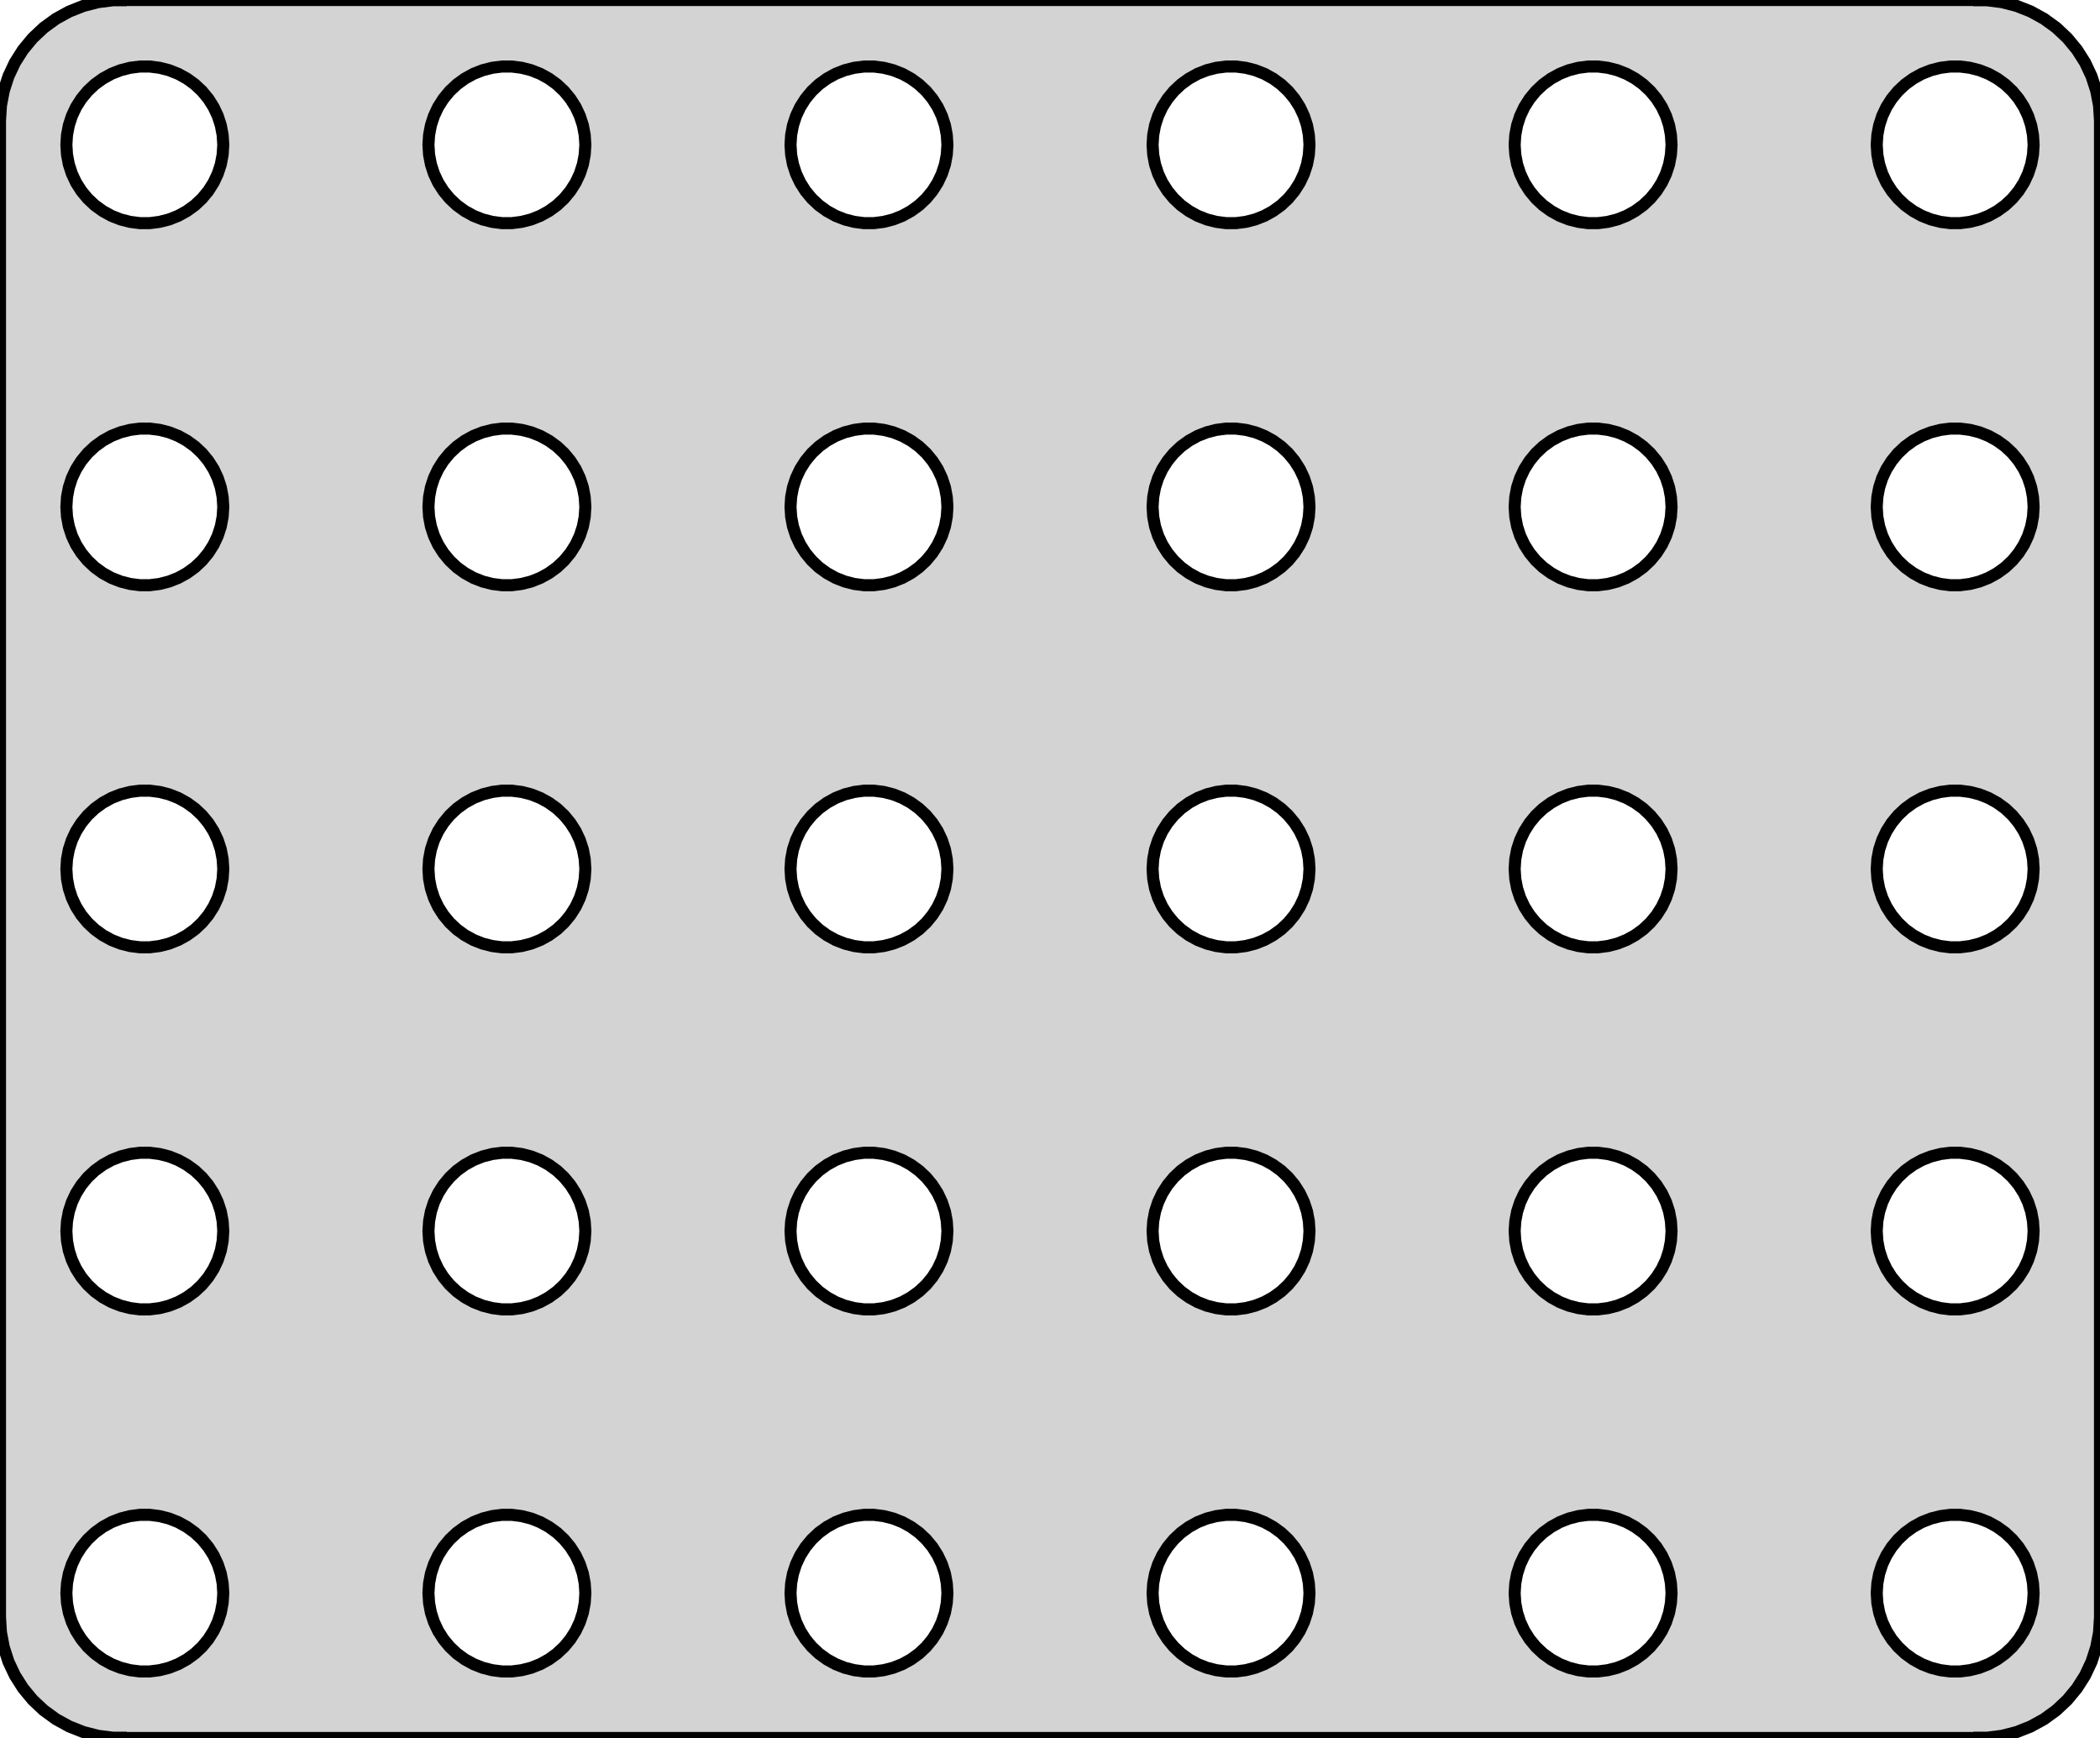
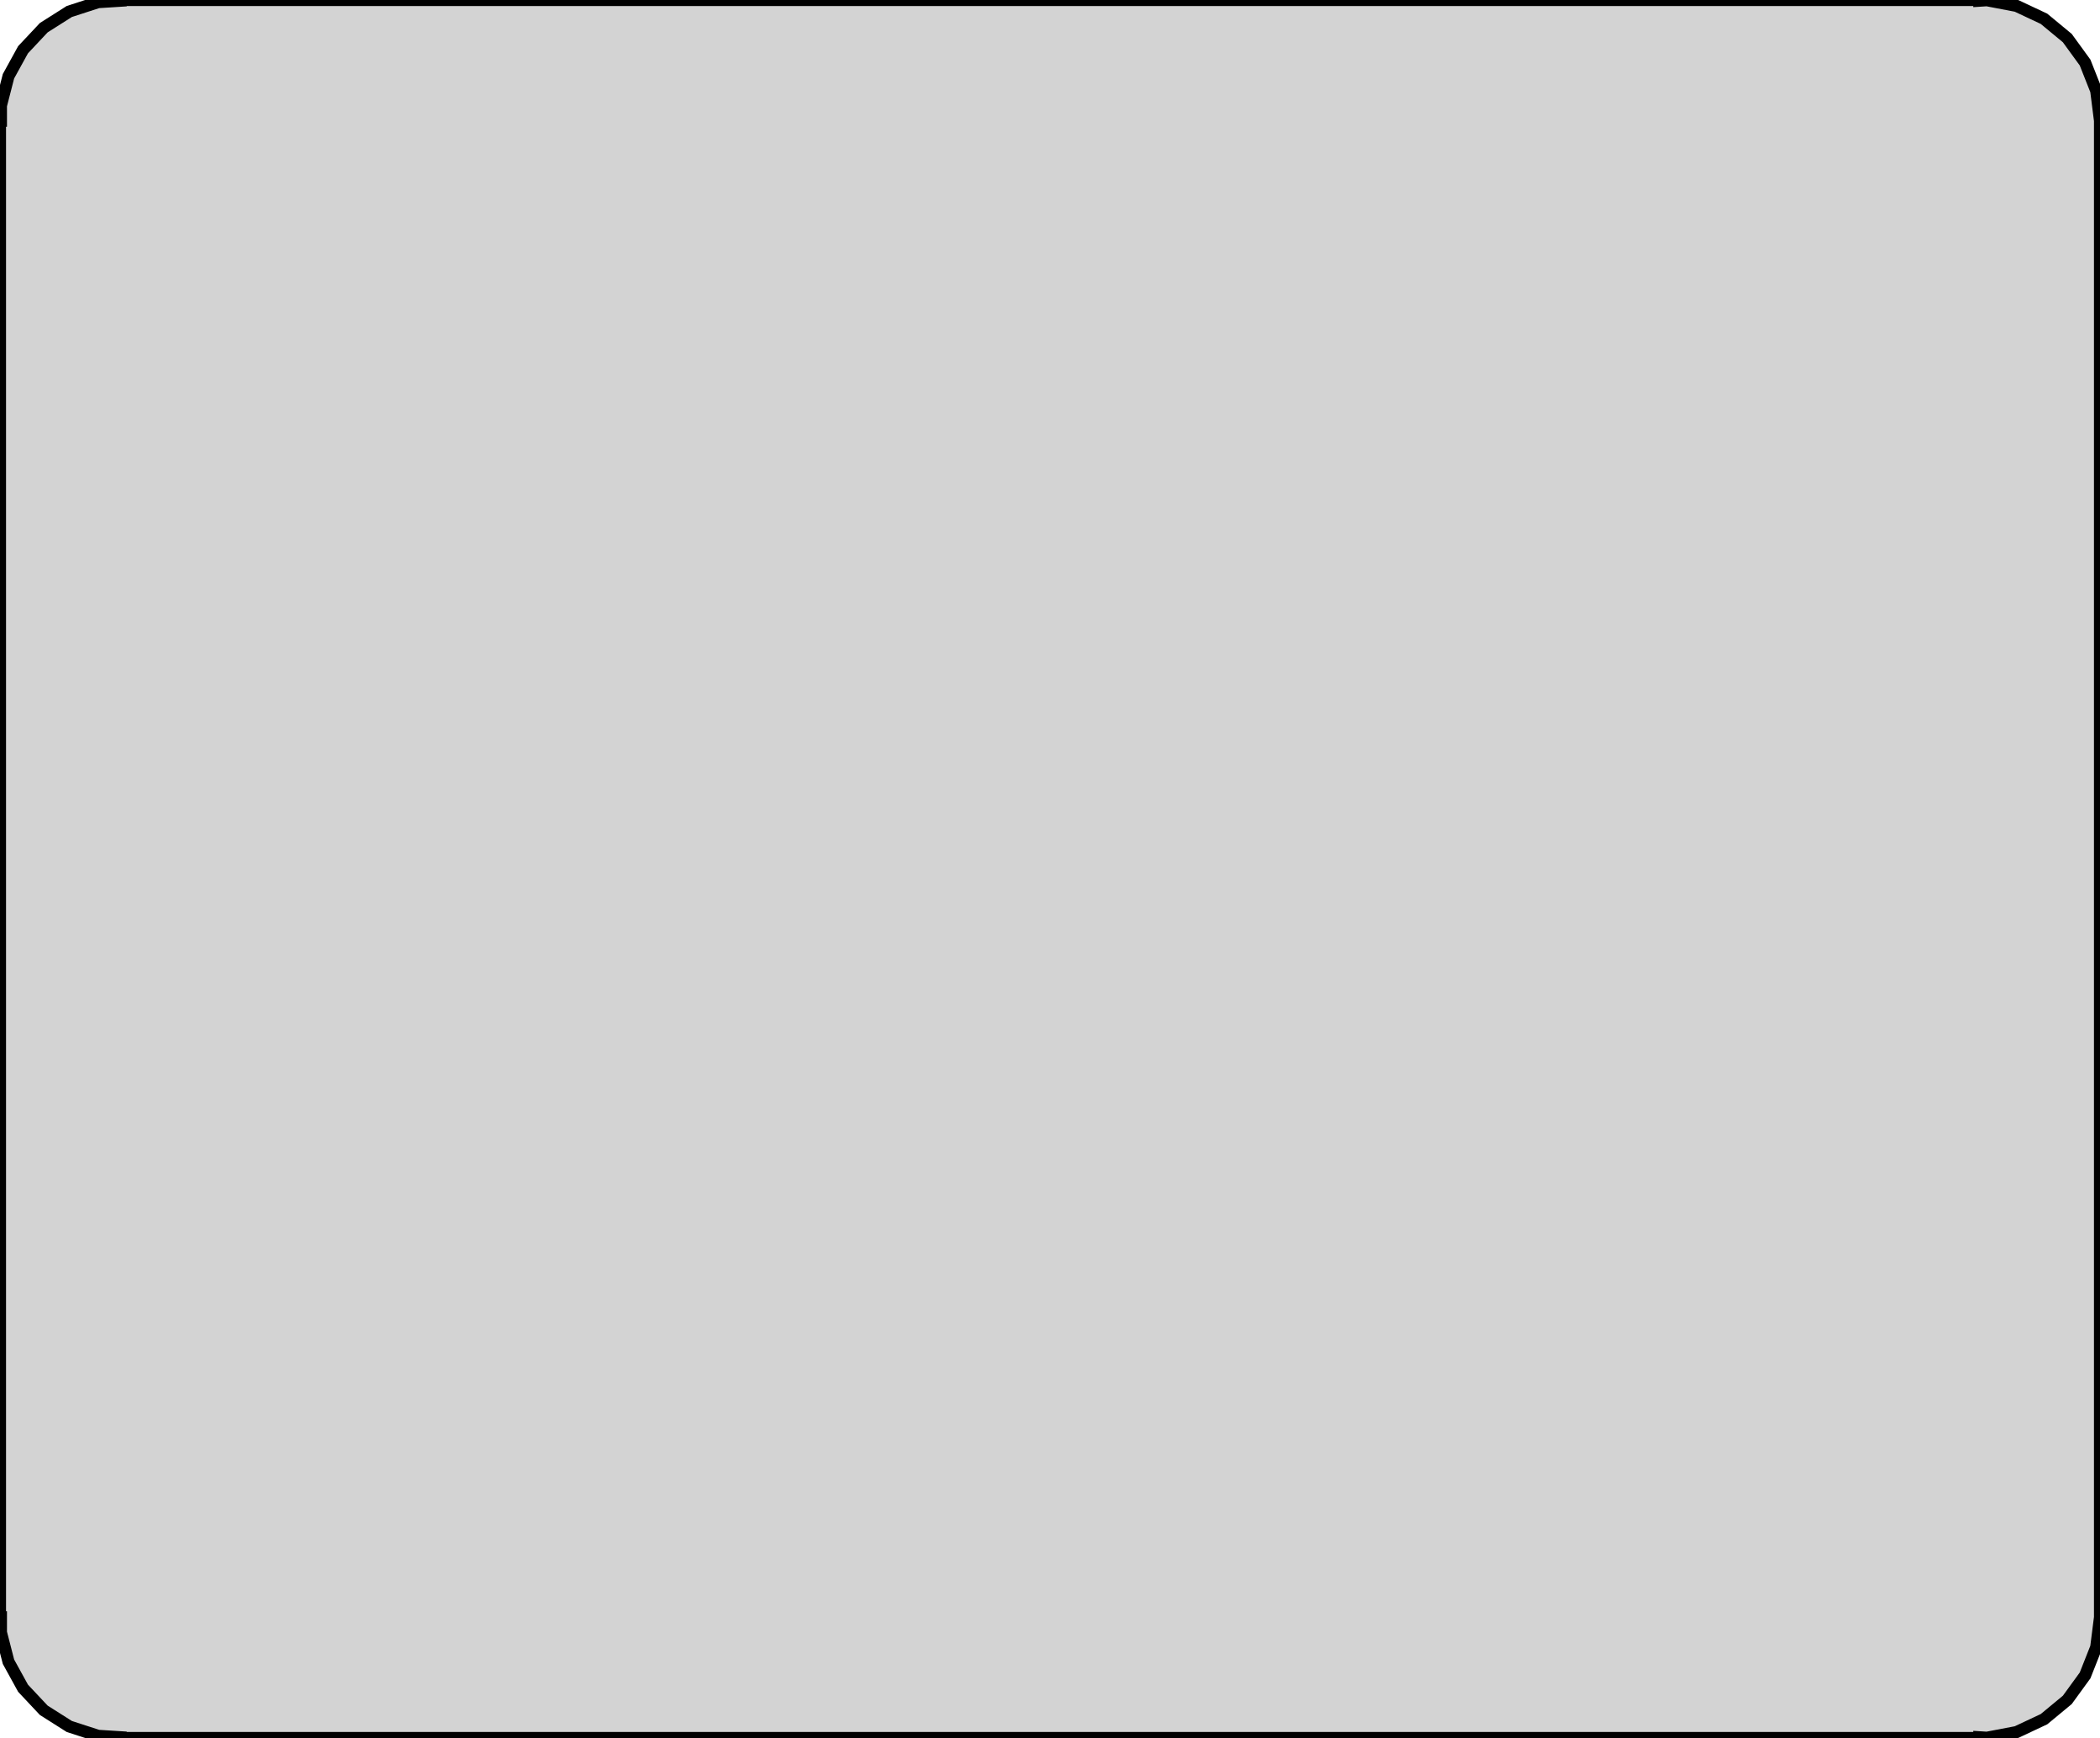
<svg xmlns="http://www.w3.org/2000/svg" width="87mm" height="72mm" viewBox="9 -81 87 72" version="1.1">
-   <path d=" M 91,-9.01 L 91.314,-9.01 L 91.937,-9.089 L 92.545,-9.245 L 93.129,-9.476 L 93.679,-9.778  L 94.187,-10.147 L 94.645,-10.577 L 95.045,-11.061 L 95.382,-11.591 L 95.649,-12.159 L 95.843,-12.757  L 95.961,-13.373 L 96,-14 L 96,-76 L 95.961,-76.627 L 95.843,-77.243 L 95.649,-77.841  L 95.382,-78.409 L 95.045,-78.939 L 94.645,-79.423 L 94.187,-79.853 L 93.679,-80.222 L 93.129,-80.524  L 92.545,-80.755 L 91.937,-80.911 L 91.314,-80.99 L 91,-80.99 L 91,-81 L 14,-81  L 14,-80.99 L 13.686,-80.99 L 13.063,-80.911 L 12.455,-80.755 L 11.871,-80.524 L 11.321,-80.222  L 10.813,-79.853 L 10.355,-79.423 L 9.955,-78.939 L 9.618,-78.409 L 9.351,-77.841 L 9.157,-77.243  L 9.039,-76.627 L 9,-76 L 9,-14 L 9.039,-13.373 L 9.157,-12.757 L 9.351,-12.159  L 9.618,-11.591 L 9.955,-11.061 L 10.355,-10.577 L 10.813,-10.147 L 11.321,-9.778 L 11.871,-9.476  L 12.455,-9.245 L 13.063,-9.089 L 13.686,-9.01 L 14,-9.01 L 14,-9 L 91,-9  z M 14.796,-71.756 L 14.391,-71.808 L 13.996,-71.909 L 13.616,-72.059 L 13.259,-72.256 L 12.928,-72.496  L 12.631,-72.775 L 12.371,-73.09 L 12.152,-73.434 L 11.978,-73.804 L 11.852,-74.192 L 11.776,-74.593  L 11.75,-75 L 11.776,-75.407 L 11.852,-75.808 L 11.978,-76.196 L 12.152,-76.566 L 12.371,-76.91  L 12.631,-77.225 L 12.928,-77.504 L 13.259,-77.744 L 13.616,-77.941 L 13.996,-78.091 L 14.391,-78.192  L 14.796,-78.244 L 15.204,-78.244 L 15.609,-78.192 L 16.004,-78.091 L 16.384,-77.941 L 16.741,-77.744  L 17.072,-77.504 L 17.369,-77.225 L 17.629,-76.91 L 17.848,-76.566 L 18.022,-76.196 L 18.148,-75.808  L 18.224,-75.407 L 18.25,-75 L 18.224,-74.593 L 18.148,-74.192 L 18.022,-73.804 L 17.848,-73.434  L 17.629,-73.09 L 17.369,-72.775 L 17.072,-72.496 L 16.741,-72.256 L 16.384,-72.059 L 16.004,-71.909  L 15.609,-71.808 L 15.204,-71.756 z M 89.796,-71.756 L 89.391,-71.808 L 88.996,-71.909 L 88.616,-72.059 L 88.259,-72.256 L 87.928,-72.496  L 87.631,-72.775 L 87.371,-73.09 L 87.152,-73.434 L 86.978,-73.804 L 86.852,-74.192 L 86.776,-74.593  L 86.75,-75 L 86.776,-75.407 L 86.852,-75.808 L 86.978,-76.196 L 87.152,-76.566 L 87.371,-76.91  L 87.631,-77.225 L 87.928,-77.504 L 88.259,-77.744 L 88.616,-77.941 L 88.996,-78.091 L 89.391,-78.192  L 89.796,-78.244 L 90.204,-78.244 L 90.609,-78.192 L 91.004,-78.091 L 91.384,-77.941 L 91.741,-77.744  L 92.072,-77.504 L 92.369,-77.225 L 92.629,-76.91 L 92.848,-76.566 L 93.022,-76.196 L 93.148,-75.808  L 93.224,-75.407 L 93.25,-75 L 93.224,-74.593 L 93.148,-74.192 L 93.022,-73.804 L 92.848,-73.434  L 92.629,-73.09 L 92.369,-72.775 L 92.072,-72.496 L 91.741,-72.256 L 91.384,-72.059 L 91.004,-71.909  L 90.609,-71.808 L 90.204,-71.756 z M 29.796,-71.756 L 29.391,-71.808 L 28.996,-71.909 L 28.616,-72.059 L 28.259,-72.256 L 27.928,-72.496  L 27.631,-72.775 L 27.371,-73.09 L 27.152,-73.434 L 26.978,-73.804 L 26.852,-74.192 L 26.776,-74.593  L 26.75,-75 L 26.776,-75.407 L 26.852,-75.808 L 26.978,-76.196 L 27.152,-76.566 L 27.371,-76.91  L 27.631,-77.225 L 27.928,-77.504 L 28.259,-77.744 L 28.616,-77.941 L 28.996,-78.091 L 29.391,-78.192  L 29.796,-78.244 L 30.204,-78.244 L 30.609,-78.192 L 31.004,-78.091 L 31.384,-77.941 L 31.741,-77.744  L 32.072,-77.504 L 32.369,-77.225 L 32.629,-76.91 L 32.848,-76.566 L 33.022,-76.196 L 33.148,-75.808  L 33.224,-75.407 L 33.25,-75 L 33.224,-74.593 L 33.148,-74.192 L 33.022,-73.804 L 32.848,-73.434  L 32.629,-73.09 L 32.369,-72.775 L 32.072,-72.496 L 31.741,-72.256 L 31.384,-72.059 L 31.004,-71.909  L 30.609,-71.808 L 30.204,-71.756 z M 74.796,-71.756 L 74.391,-71.808 L 73.996,-71.909 L 73.616,-72.059 L 73.259,-72.256 L 72.928,-72.496  L 72.631,-72.775 L 72.371,-73.09 L 72.152,-73.434 L 71.978,-73.804 L 71.852,-74.192 L 71.776,-74.593  L 71.75,-75 L 71.776,-75.407 L 71.852,-75.808 L 71.978,-76.196 L 72.152,-76.566 L 72.371,-76.91  L 72.631,-77.225 L 72.928,-77.504 L 73.259,-77.744 L 73.616,-77.941 L 73.996,-78.091 L 74.391,-78.192  L 74.796,-78.244 L 75.204,-78.244 L 75.609,-78.192 L 76.004,-78.091 L 76.384,-77.941 L 76.741,-77.744  L 77.072,-77.504 L 77.369,-77.225 L 77.629,-76.91 L 77.848,-76.566 L 78.022,-76.196 L 78.148,-75.808  L 78.224,-75.407 L 78.25,-75 L 78.224,-74.593 L 78.148,-74.192 L 78.022,-73.804 L 77.848,-73.434  L 77.629,-73.09 L 77.369,-72.775 L 77.072,-72.496 L 76.741,-72.256 L 76.384,-72.059 L 76.004,-71.909  L 75.609,-71.808 L 75.204,-71.756 z M 59.796,-71.756 L 59.391,-71.808 L 58.996,-71.909 L 58.616,-72.059 L 58.259,-72.256 L 57.928,-72.496  L 57.631,-72.775 L 57.371,-73.09 L 57.152,-73.434 L 56.978,-73.804 L 56.852,-74.192 L 56.776,-74.593  L 56.75,-75 L 56.776,-75.407 L 56.852,-75.808 L 56.978,-76.196 L 57.152,-76.566 L 57.371,-76.91  L 57.631,-77.225 L 57.928,-77.504 L 58.259,-77.744 L 58.616,-77.941 L 58.996,-78.091 L 59.391,-78.192  L 59.796,-78.244 L 60.204,-78.244 L 60.609,-78.192 L 61.004,-78.091 L 61.384,-77.941 L 61.741,-77.744  L 62.072,-77.504 L 62.369,-77.225 L 62.629,-76.91 L 62.848,-76.566 L 63.022,-76.196 L 63.148,-75.808  L 63.224,-75.407 L 63.25,-75 L 63.224,-74.593 L 63.148,-74.192 L 63.022,-73.804 L 62.848,-73.434  L 62.629,-73.09 L 62.369,-72.775 L 62.072,-72.496 L 61.741,-72.256 L 61.384,-72.059 L 61.004,-71.909  L 60.609,-71.808 L 60.204,-71.756 z M 44.796,-71.756 L 44.391,-71.808 L 43.996,-71.909 L 43.616,-72.059 L 43.259,-72.256 L 42.928,-72.496  L 42.631,-72.775 L 42.371,-73.09 L 42.152,-73.434 L 41.978,-73.804 L 41.852,-74.192 L 41.776,-74.593  L 41.75,-75 L 41.776,-75.407 L 41.852,-75.808 L 41.978,-76.196 L 42.152,-76.566 L 42.371,-76.91  L 42.631,-77.225 L 42.928,-77.504 L 43.259,-77.744 L 43.616,-77.941 L 43.996,-78.091 L 44.391,-78.192  L 44.796,-78.244 L 45.204,-78.244 L 45.609,-78.192 L 46.004,-78.091 L 46.384,-77.941 L 46.741,-77.744  L 47.072,-77.504 L 47.369,-77.225 L 47.629,-76.91 L 47.848,-76.566 L 48.022,-76.196 L 48.148,-75.808  L 48.224,-75.407 L 48.25,-75 L 48.224,-74.593 L 48.148,-74.192 L 48.022,-73.804 L 47.848,-73.434  L 47.629,-73.09 L 47.369,-72.775 L 47.072,-72.496 L 46.741,-72.256 L 46.384,-72.059 L 46.004,-71.909  L 45.609,-71.808 L 45.204,-71.756 z M 59.796,-56.756 L 59.391,-56.808 L 58.996,-56.909 L 58.616,-57.059 L 58.259,-57.256 L 57.928,-57.496  L 57.631,-57.775 L 57.371,-58.09 L 57.152,-58.434 L 56.978,-58.804 L 56.852,-59.192 L 56.776,-59.593  L 56.75,-60 L 56.776,-60.407 L 56.852,-60.808 L 56.978,-61.196 L 57.152,-61.566 L 57.371,-61.91  L 57.631,-62.225 L 57.928,-62.504 L 58.259,-62.744 L 58.616,-62.941 L 58.996,-63.091 L 59.391,-63.192  L 59.796,-63.244 L 60.204,-63.244 L 60.609,-63.192 L 61.004,-63.091 L 61.384,-62.941 L 61.741,-62.744  L 62.072,-62.504 L 62.369,-62.225 L 62.629,-61.91 L 62.848,-61.566 L 63.022,-61.196 L 63.148,-60.808  L 63.224,-60.407 L 63.25,-60 L 63.224,-59.593 L 63.148,-59.192 L 63.022,-58.804 L 62.848,-58.434  L 62.629,-58.09 L 62.369,-57.775 L 62.072,-57.496 L 61.741,-57.256 L 61.384,-57.059 L 61.004,-56.909  L 60.609,-56.808 L 60.204,-56.756 z M 14.796,-56.756 L 14.391,-56.808 L 13.996,-56.909 L 13.616,-57.059 L 13.259,-57.256 L 12.928,-57.496  L 12.631,-57.775 L 12.371,-58.09 L 12.152,-58.434 L 11.978,-58.804 L 11.852,-59.192 L 11.776,-59.593  L 11.75,-60 L 11.776,-60.407 L 11.852,-60.808 L 11.978,-61.196 L 12.152,-61.566 L 12.371,-61.91  L 12.631,-62.225 L 12.928,-62.504 L 13.259,-62.744 L 13.616,-62.941 L 13.996,-63.091 L 14.391,-63.192  L 14.796,-63.244 L 15.204,-63.244 L 15.609,-63.192 L 16.004,-63.091 L 16.384,-62.941 L 16.741,-62.744  L 17.072,-62.504 L 17.369,-62.225 L 17.629,-61.91 L 17.848,-61.566 L 18.022,-61.196 L 18.148,-60.808  L 18.224,-60.407 L 18.25,-60 L 18.224,-59.593 L 18.148,-59.192 L 18.022,-58.804 L 17.848,-58.434  L 17.629,-58.09 L 17.369,-57.775 L 17.072,-57.496 L 16.741,-57.256 L 16.384,-57.059 L 16.004,-56.909  L 15.609,-56.808 L 15.204,-56.756 z M 89.796,-56.756 L 89.391,-56.808 L 88.996,-56.909 L 88.616,-57.059 L 88.259,-57.256 L 87.928,-57.496  L 87.631,-57.775 L 87.371,-58.09 L 87.152,-58.434 L 86.978,-58.804 L 86.852,-59.192 L 86.776,-59.593  L 86.75,-60 L 86.776,-60.407 L 86.852,-60.808 L 86.978,-61.196 L 87.152,-61.566 L 87.371,-61.91  L 87.631,-62.225 L 87.928,-62.504 L 88.259,-62.744 L 88.616,-62.941 L 88.996,-63.091 L 89.391,-63.192  L 89.796,-63.244 L 90.204,-63.244 L 90.609,-63.192 L 91.004,-63.091 L 91.384,-62.941 L 91.741,-62.744  L 92.072,-62.504 L 92.369,-62.225 L 92.629,-61.91 L 92.848,-61.566 L 93.022,-61.196 L 93.148,-60.808  L 93.224,-60.407 L 93.25,-60 L 93.224,-59.593 L 93.148,-59.192 L 93.022,-58.804 L 92.848,-58.434  L 92.629,-58.09 L 92.369,-57.775 L 92.072,-57.496 L 91.741,-57.256 L 91.384,-57.059 L 91.004,-56.909  L 90.609,-56.808 L 90.204,-56.756 z M 74.796,-56.756 L 74.391,-56.808 L 73.996,-56.909 L 73.616,-57.059 L 73.259,-57.256 L 72.928,-57.496  L 72.631,-57.775 L 72.371,-58.09 L 72.152,-58.434 L 71.978,-58.804 L 71.852,-59.192 L 71.776,-59.593  L 71.75,-60 L 71.776,-60.407 L 71.852,-60.808 L 71.978,-61.196 L 72.152,-61.566 L 72.371,-61.91  L 72.631,-62.225 L 72.928,-62.504 L 73.259,-62.744 L 73.616,-62.941 L 73.996,-63.091 L 74.391,-63.192  L 74.796,-63.244 L 75.204,-63.244 L 75.609,-63.192 L 76.004,-63.091 L 76.384,-62.941 L 76.741,-62.744  L 77.072,-62.504 L 77.369,-62.225 L 77.629,-61.91 L 77.848,-61.566 L 78.022,-61.196 L 78.148,-60.808  L 78.224,-60.407 L 78.25,-60 L 78.224,-59.593 L 78.148,-59.192 L 78.022,-58.804 L 77.848,-58.434  L 77.629,-58.09 L 77.369,-57.775 L 77.072,-57.496 L 76.741,-57.256 L 76.384,-57.059 L 76.004,-56.909  L 75.609,-56.808 L 75.204,-56.756 z M 44.796,-56.756 L 44.391,-56.808 L 43.996,-56.909 L 43.616,-57.059 L 43.259,-57.256 L 42.928,-57.496  L 42.631,-57.775 L 42.371,-58.09 L 42.152,-58.434 L 41.978,-58.804 L 41.852,-59.192 L 41.776,-59.593  L 41.75,-60 L 41.776,-60.407 L 41.852,-60.808 L 41.978,-61.196 L 42.152,-61.566 L 42.371,-61.91  L 42.631,-62.225 L 42.928,-62.504 L 43.259,-62.744 L 43.616,-62.941 L 43.996,-63.091 L 44.391,-63.192  L 44.796,-63.244 L 45.204,-63.244 L 45.609,-63.192 L 46.004,-63.091 L 46.384,-62.941 L 46.741,-62.744  L 47.072,-62.504 L 47.369,-62.225 L 47.629,-61.91 L 47.848,-61.566 L 48.022,-61.196 L 48.148,-60.808  L 48.224,-60.407 L 48.25,-60 L 48.224,-59.593 L 48.148,-59.192 L 48.022,-58.804 L 47.848,-58.434  L 47.629,-58.09 L 47.369,-57.775 L 47.072,-57.496 L 46.741,-57.256 L 46.384,-57.059 L 46.004,-56.909  L 45.609,-56.808 L 45.204,-56.756 z M 29.796,-56.756 L 29.391,-56.808 L 28.996,-56.909 L 28.616,-57.059 L 28.259,-57.256 L 27.928,-57.496  L 27.631,-57.775 L 27.371,-58.09 L 27.152,-58.434 L 26.978,-58.804 L 26.852,-59.192 L 26.776,-59.593  L 26.75,-60 L 26.776,-60.407 L 26.852,-60.808 L 26.978,-61.196 L 27.152,-61.566 L 27.371,-61.91  L 27.631,-62.225 L 27.928,-62.504 L 28.259,-62.744 L 28.616,-62.941 L 28.996,-63.091 L 29.391,-63.192  L 29.796,-63.244 L 30.204,-63.244 L 30.609,-63.192 L 31.004,-63.091 L 31.384,-62.941 L 31.741,-62.744  L 32.072,-62.504 L 32.369,-62.225 L 32.629,-61.91 L 32.848,-61.566 L 33.022,-61.196 L 33.148,-60.808  L 33.224,-60.407 L 33.25,-60 L 33.224,-59.593 L 33.148,-59.192 L 33.022,-58.804 L 32.848,-58.434  L 32.629,-58.09 L 32.369,-57.775 L 32.072,-57.496 L 31.741,-57.256 L 31.384,-57.059 L 31.004,-56.909  L 30.609,-56.808 L 30.204,-56.756 z M 14.796,-41.756 L 14.391,-41.808 L 13.996,-41.909 L 13.616,-42.059 L 13.259,-42.256 L 12.928,-42.496  L 12.631,-42.775 L 12.371,-43.09 L 12.152,-43.434 L 11.978,-43.804 L 11.852,-44.192 L 11.776,-44.593  L 11.75,-45 L 11.776,-45.407 L 11.852,-45.808 L 11.978,-46.196 L 12.152,-46.566 L 12.371,-46.91  L 12.631,-47.225 L 12.928,-47.504 L 13.259,-47.744 L 13.616,-47.941 L 13.996,-48.091 L 14.391,-48.192  L 14.796,-48.244 L 15.204,-48.244 L 15.609,-48.192 L 16.004,-48.091 L 16.384,-47.941 L 16.741,-47.744  L 17.072,-47.504 L 17.369,-47.225 L 17.629,-46.91 L 17.848,-46.566 L 18.022,-46.196 L 18.148,-45.808  L 18.224,-45.407 L 18.25,-45 L 18.224,-44.593 L 18.148,-44.192 L 18.022,-43.804 L 17.848,-43.434  L 17.629,-43.09 L 17.369,-42.775 L 17.072,-42.496 L 16.741,-42.256 L 16.384,-42.059 L 16.004,-41.909  L 15.609,-41.808 L 15.204,-41.756 z M 29.796,-41.756 L 29.391,-41.808 L 28.996,-41.909 L 28.616,-42.059 L 28.259,-42.256 L 27.928,-42.496  L 27.631,-42.775 L 27.371,-43.09 L 27.152,-43.434 L 26.978,-43.804 L 26.852,-44.192 L 26.776,-44.593  L 26.75,-45 L 26.776,-45.407 L 26.852,-45.808 L 26.978,-46.196 L 27.152,-46.566 L 27.371,-46.91  L 27.631,-47.225 L 27.928,-47.504 L 28.259,-47.744 L 28.616,-47.941 L 28.996,-48.091 L 29.391,-48.192  L 29.796,-48.244 L 30.204,-48.244 L 30.609,-48.192 L 31.004,-48.091 L 31.384,-47.941 L 31.741,-47.744  L 32.072,-47.504 L 32.369,-47.225 L 32.629,-46.91 L 32.848,-46.566 L 33.022,-46.196 L 33.148,-45.808  L 33.224,-45.407 L 33.25,-45 L 33.224,-44.593 L 33.148,-44.192 L 33.022,-43.804 L 32.848,-43.434  L 32.629,-43.09 L 32.369,-42.775 L 32.072,-42.496 L 31.741,-42.256 L 31.384,-42.059 L 31.004,-41.909  L 30.609,-41.808 L 30.204,-41.756 z M 59.796,-41.756 L 59.391,-41.808 L 58.996,-41.909 L 58.616,-42.059 L 58.259,-42.256 L 57.928,-42.496  L 57.631,-42.775 L 57.371,-43.09 L 57.152,-43.434 L 56.978,-43.804 L 56.852,-44.192 L 56.776,-44.593  L 56.75,-45 L 56.776,-45.407 L 56.852,-45.808 L 56.978,-46.196 L 57.152,-46.566 L 57.371,-46.91  L 57.631,-47.225 L 57.928,-47.504 L 58.259,-47.744 L 58.616,-47.941 L 58.996,-48.091 L 59.391,-48.192  L 59.796,-48.244 L 60.204,-48.244 L 60.609,-48.192 L 61.004,-48.091 L 61.384,-47.941 L 61.741,-47.744  L 62.072,-47.504 L 62.369,-47.225 L 62.629,-46.91 L 62.848,-46.566 L 63.022,-46.196 L 63.148,-45.808  L 63.224,-45.407 L 63.25,-45 L 63.224,-44.593 L 63.148,-44.192 L 63.022,-43.804 L 62.848,-43.434  L 62.629,-43.09 L 62.369,-42.775 L 62.072,-42.496 L 61.741,-42.256 L 61.384,-42.059 L 61.004,-41.909  L 60.609,-41.808 L 60.204,-41.756 z M 74.796,-41.756 L 74.391,-41.808 L 73.996,-41.909 L 73.616,-42.059 L 73.259,-42.256 L 72.928,-42.496  L 72.631,-42.775 L 72.371,-43.09 L 72.152,-43.434 L 71.978,-43.804 L 71.852,-44.192 L 71.776,-44.593  L 71.75,-45 L 71.776,-45.407 L 71.852,-45.808 L 71.978,-46.196 L 72.152,-46.566 L 72.371,-46.91  L 72.631,-47.225 L 72.928,-47.504 L 73.259,-47.744 L 73.616,-47.941 L 73.996,-48.091 L 74.391,-48.192  L 74.796,-48.244 L 75.204,-48.244 L 75.609,-48.192 L 76.004,-48.091 L 76.384,-47.941 L 76.741,-47.744  L 77.072,-47.504 L 77.369,-47.225 L 77.629,-46.91 L 77.848,-46.566 L 78.022,-46.196 L 78.148,-45.808  L 78.224,-45.407 L 78.25,-45 L 78.224,-44.593 L 78.148,-44.192 L 78.022,-43.804 L 77.848,-43.434  L 77.629,-43.09 L 77.369,-42.775 L 77.072,-42.496 L 76.741,-42.256 L 76.384,-42.059 L 76.004,-41.909  L 75.609,-41.808 L 75.204,-41.756 z M 89.796,-41.756 L 89.391,-41.808 L 88.996,-41.909 L 88.616,-42.059 L 88.259,-42.256 L 87.928,-42.496  L 87.631,-42.775 L 87.371,-43.09 L 87.152,-43.434 L 86.978,-43.804 L 86.852,-44.192 L 86.776,-44.593  L 86.75,-45 L 86.776,-45.407 L 86.852,-45.808 L 86.978,-46.196 L 87.152,-46.566 L 87.371,-46.91  L 87.631,-47.225 L 87.928,-47.504 L 88.259,-47.744 L 88.616,-47.941 L 88.996,-48.091 L 89.391,-48.192  L 89.796,-48.244 L 90.204,-48.244 L 90.609,-48.192 L 91.004,-48.091 L 91.384,-47.941 L 91.741,-47.744  L 92.072,-47.504 L 92.369,-47.225 L 92.629,-46.91 L 92.848,-46.566 L 93.022,-46.196 L 93.148,-45.808  L 93.224,-45.407 L 93.25,-45 L 93.224,-44.593 L 93.148,-44.192 L 93.022,-43.804 L 92.848,-43.434  L 92.629,-43.09 L 92.369,-42.775 L 92.072,-42.496 L 91.741,-42.256 L 91.384,-42.059 L 91.004,-41.909  L 90.609,-41.808 L 90.204,-41.756 z M 44.796,-41.756 L 44.391,-41.808 L 43.996,-41.909 L 43.616,-42.059 L 43.259,-42.256 L 42.928,-42.496  L 42.631,-42.775 L 42.371,-43.09 L 42.152,-43.434 L 41.978,-43.804 L 41.852,-44.192 L 41.776,-44.593  L 41.75,-45 L 41.776,-45.407 L 41.852,-45.808 L 41.978,-46.196 L 42.152,-46.566 L 42.371,-46.91  L 42.631,-47.225 L 42.928,-47.504 L 43.259,-47.744 L 43.616,-47.941 L 43.996,-48.091 L 44.391,-48.192  L 44.796,-48.244 L 45.204,-48.244 L 45.609,-48.192 L 46.004,-48.091 L 46.384,-47.941 L 46.741,-47.744  L 47.072,-47.504 L 47.369,-47.225 L 47.629,-46.91 L 47.848,-46.566 L 48.022,-46.196 L 48.148,-45.808  L 48.224,-45.407 L 48.25,-45 L 48.224,-44.593 L 48.148,-44.192 L 48.022,-43.804 L 47.848,-43.434  L 47.629,-43.09 L 47.369,-42.775 L 47.072,-42.496 L 46.741,-42.256 L 46.384,-42.059 L 46.004,-41.909  L 45.609,-41.808 L 45.204,-41.756 z M 89.796,-26.756 L 89.391,-26.808 L 88.996,-26.909 L 88.616,-27.059 L 88.259,-27.256 L 87.928,-27.496  L 87.631,-27.775 L 87.371,-28.09 L 87.152,-28.434 L 86.978,-28.804 L 86.852,-29.192 L 86.776,-29.593  L 86.75,-30 L 86.776,-30.407 L 86.852,-30.808 L 86.978,-31.196 L 87.152,-31.566 L 87.371,-31.91  L 87.631,-32.225 L 87.928,-32.504 L 88.259,-32.744 L 88.616,-32.941 L 88.996,-33.091 L 89.391,-33.192  L 89.796,-33.244 L 90.204,-33.244 L 90.609,-33.192 L 91.004,-33.091 L 91.384,-32.941 L 91.741,-32.744  L 92.072,-32.504 L 92.369,-32.225 L 92.629,-31.91 L 92.848,-31.566 L 93.022,-31.196 L 93.148,-30.808  L 93.224,-30.407 L 93.25,-30 L 93.224,-29.593 L 93.148,-29.192 L 93.022,-28.804 L 92.848,-28.434  L 92.629,-28.09 L 92.369,-27.775 L 92.072,-27.496 L 91.741,-27.256 L 91.384,-27.059 L 91.004,-26.909  L 90.609,-26.808 L 90.204,-26.756 z M 29.796,-26.756 L 29.391,-26.808 L 28.996,-26.909 L 28.616,-27.059 L 28.259,-27.256 L 27.928,-27.496  L 27.631,-27.775 L 27.371,-28.09 L 27.152,-28.434 L 26.978,-28.804 L 26.852,-29.192 L 26.776,-29.593  L 26.75,-30 L 26.776,-30.407 L 26.852,-30.808 L 26.978,-31.196 L 27.152,-31.566 L 27.371,-31.91  L 27.631,-32.225 L 27.928,-32.504 L 28.259,-32.744 L 28.616,-32.941 L 28.996,-33.091 L 29.391,-33.192  L 29.796,-33.244 L 30.204,-33.244 L 30.609,-33.192 L 31.004,-33.091 L 31.384,-32.941 L 31.741,-32.744  L 32.072,-32.504 L 32.369,-32.225 L 32.629,-31.91 L 32.848,-31.566 L 33.022,-31.196 L 33.148,-30.808  L 33.224,-30.407 L 33.25,-30 L 33.224,-29.593 L 33.148,-29.192 L 33.022,-28.804 L 32.848,-28.434  L 32.629,-28.09 L 32.369,-27.775 L 32.072,-27.496 L 31.741,-27.256 L 31.384,-27.059 L 31.004,-26.909  L 30.609,-26.808 L 30.204,-26.756 z M 74.796,-26.756 L 74.391,-26.808 L 73.996,-26.909 L 73.616,-27.059 L 73.259,-27.256 L 72.928,-27.496  L 72.631,-27.775 L 72.371,-28.09 L 72.152,-28.434 L 71.978,-28.804 L 71.852,-29.192 L 71.776,-29.593  L 71.75,-30 L 71.776,-30.407 L 71.852,-30.808 L 71.978,-31.196 L 72.152,-31.566 L 72.371,-31.91  L 72.631,-32.225 L 72.928,-32.504 L 73.259,-32.744 L 73.616,-32.941 L 73.996,-33.091 L 74.391,-33.192  L 74.796,-33.244 L 75.204,-33.244 L 75.609,-33.192 L 76.004,-33.091 L 76.384,-32.941 L 76.741,-32.744  L 77.072,-32.504 L 77.369,-32.225 L 77.629,-31.91 L 77.848,-31.566 L 78.022,-31.196 L 78.148,-30.808  L 78.224,-30.407 L 78.25,-30 L 78.224,-29.593 L 78.148,-29.192 L 78.022,-28.804 L 77.848,-28.434  L 77.629,-28.09 L 77.369,-27.775 L 77.072,-27.496 L 76.741,-27.256 L 76.384,-27.059 L 76.004,-26.909  L 75.609,-26.808 L 75.204,-26.756 z M 14.796,-26.756 L 14.391,-26.808 L 13.996,-26.909 L 13.616,-27.059 L 13.259,-27.256 L 12.928,-27.496  L 12.631,-27.775 L 12.371,-28.09 L 12.152,-28.434 L 11.978,-28.804 L 11.852,-29.192 L 11.776,-29.593  L 11.75,-30 L 11.776,-30.407 L 11.852,-30.808 L 11.978,-31.196 L 12.152,-31.566 L 12.371,-31.91  L 12.631,-32.225 L 12.928,-32.504 L 13.259,-32.744 L 13.616,-32.941 L 13.996,-33.091 L 14.391,-33.192  L 14.796,-33.244 L 15.204,-33.244 L 15.609,-33.192 L 16.004,-33.091 L 16.384,-32.941 L 16.741,-32.744  L 17.072,-32.504 L 17.369,-32.225 L 17.629,-31.91 L 17.848,-31.566 L 18.022,-31.196 L 18.148,-30.808  L 18.224,-30.407 L 18.25,-30 L 18.224,-29.593 L 18.148,-29.192 L 18.022,-28.804 L 17.848,-28.434  L 17.629,-28.09 L 17.369,-27.775 L 17.072,-27.496 L 16.741,-27.256 L 16.384,-27.059 L 16.004,-26.909  L 15.609,-26.808 L 15.204,-26.756 z M 59.796,-26.756 L 59.391,-26.808 L 58.996,-26.909 L 58.616,-27.059 L 58.259,-27.256 L 57.928,-27.496  L 57.631,-27.775 L 57.371,-28.09 L 57.152,-28.434 L 56.978,-28.804 L 56.852,-29.192 L 56.776,-29.593  L 56.75,-30 L 56.776,-30.407 L 56.852,-30.808 L 56.978,-31.196 L 57.152,-31.566 L 57.371,-31.91  L 57.631,-32.225 L 57.928,-32.504 L 58.259,-32.744 L 58.616,-32.941 L 58.996,-33.091 L 59.391,-33.192  L 59.796,-33.244 L 60.204,-33.244 L 60.609,-33.192 L 61.004,-33.091 L 61.384,-32.941 L 61.741,-32.744  L 62.072,-32.504 L 62.369,-32.225 L 62.629,-31.91 L 62.848,-31.566 L 63.022,-31.196 L 63.148,-30.808  L 63.224,-30.407 L 63.25,-30 L 63.224,-29.593 L 63.148,-29.192 L 63.022,-28.804 L 62.848,-28.434  L 62.629,-28.09 L 62.369,-27.775 L 62.072,-27.496 L 61.741,-27.256 L 61.384,-27.059 L 61.004,-26.909  L 60.609,-26.808 L 60.204,-26.756 z M 44.796,-26.756 L 44.391,-26.808 L 43.996,-26.909 L 43.616,-27.059 L 43.259,-27.256 L 42.928,-27.496  L 42.631,-27.775 L 42.371,-28.09 L 42.152,-28.434 L 41.978,-28.804 L 41.852,-29.192 L 41.776,-29.593  L 41.75,-30 L 41.776,-30.407 L 41.852,-30.808 L 41.978,-31.196 L 42.152,-31.566 L 42.371,-31.91  L 42.631,-32.225 L 42.928,-32.504 L 43.259,-32.744 L 43.616,-32.941 L 43.996,-33.091 L 44.391,-33.192  L 44.796,-33.244 L 45.204,-33.244 L 45.609,-33.192 L 46.004,-33.091 L 46.384,-32.941 L 46.741,-32.744  L 47.072,-32.504 L 47.369,-32.225 L 47.629,-31.91 L 47.848,-31.566 L 48.022,-31.196 L 48.148,-30.808  L 48.224,-30.407 L 48.25,-30 L 48.224,-29.593 L 48.148,-29.192 L 48.022,-28.804 L 47.848,-28.434  L 47.629,-28.09 L 47.369,-27.775 L 47.072,-27.496 L 46.741,-27.256 L 46.384,-27.059 L 46.004,-26.909  L 45.609,-26.808 L 45.204,-26.756 z M 59.796,-11.756 L 59.391,-11.808 L 58.996,-11.909 L 58.616,-12.059 L 58.259,-12.256 L 57.928,-12.496  L 57.631,-12.775 L 57.371,-13.09 L 57.152,-13.434 L 56.978,-13.804 L 56.852,-14.192 L 56.776,-14.593  L 56.75,-15 L 56.776,-15.407 L 56.852,-15.808 L 56.978,-16.196 L 57.152,-16.566 L 57.371,-16.91  L 57.631,-17.225 L 57.928,-17.504 L 58.259,-17.744 L 58.616,-17.941 L 58.996,-18.091 L 59.391,-18.192  L 59.796,-18.244 L 60.204,-18.244 L 60.609,-18.192 L 61.004,-18.091 L 61.384,-17.941 L 61.741,-17.744  L 62.072,-17.504 L 62.369,-17.225 L 62.629,-16.91 L 62.848,-16.566 L 63.022,-16.196 L 63.148,-15.808  L 63.224,-15.407 L 63.25,-15 L 63.224,-14.593 L 63.148,-14.192 L 63.022,-13.804 L 62.848,-13.434  L 62.629,-13.09 L 62.369,-12.775 L 62.072,-12.496 L 61.741,-12.256 L 61.384,-12.059 L 61.004,-11.909  L 60.609,-11.808 L 60.204,-11.756 z M 14.796,-11.756 L 14.391,-11.808 L 13.996,-11.909 L 13.616,-12.059 L 13.259,-12.256 L 12.928,-12.496  L 12.631,-12.775 L 12.371,-13.09 L 12.152,-13.434 L 11.978,-13.804 L 11.852,-14.192 L 11.776,-14.593  L 11.75,-15 L 11.776,-15.407 L 11.852,-15.808 L 11.978,-16.196 L 12.152,-16.566 L 12.371,-16.91  L 12.631,-17.225 L 12.928,-17.504 L 13.259,-17.744 L 13.616,-17.941 L 13.996,-18.091 L 14.391,-18.192  L 14.796,-18.244 L 15.204,-18.244 L 15.609,-18.192 L 16.004,-18.091 L 16.384,-17.941 L 16.741,-17.744  L 17.072,-17.504 L 17.369,-17.225 L 17.629,-16.91 L 17.848,-16.566 L 18.022,-16.196 L 18.148,-15.808  L 18.224,-15.407 L 18.25,-15 L 18.224,-14.593 L 18.148,-14.192 L 18.022,-13.804 L 17.848,-13.434  L 17.629,-13.09 L 17.369,-12.775 L 17.072,-12.496 L 16.741,-12.256 L 16.384,-12.059 L 16.004,-11.909  L 15.609,-11.808 L 15.204,-11.756 z M 44.796,-11.756 L 44.391,-11.808 L 43.996,-11.909 L 43.616,-12.059 L 43.259,-12.256 L 42.928,-12.496  L 42.631,-12.775 L 42.371,-13.09 L 42.152,-13.434 L 41.978,-13.804 L 41.852,-14.192 L 41.776,-14.593  L 41.75,-15 L 41.776,-15.407 L 41.852,-15.808 L 41.978,-16.196 L 42.152,-16.566 L 42.371,-16.91  L 42.631,-17.225 L 42.928,-17.504 L 43.259,-17.744 L 43.616,-17.941 L 43.996,-18.091 L 44.391,-18.192  L 44.796,-18.244 L 45.204,-18.244 L 45.609,-18.192 L 46.004,-18.091 L 46.384,-17.941 L 46.741,-17.744  L 47.072,-17.504 L 47.369,-17.225 L 47.629,-16.91 L 47.848,-16.566 L 48.022,-16.196 L 48.148,-15.808  L 48.224,-15.407 L 48.25,-15 L 48.224,-14.593 L 48.148,-14.192 L 48.022,-13.804 L 47.848,-13.434  L 47.629,-13.09 L 47.369,-12.775 L 47.072,-12.496 L 46.741,-12.256 L 46.384,-12.059 L 46.004,-11.909  L 45.609,-11.808 L 45.204,-11.756 z M 74.796,-11.756 L 74.391,-11.808 L 73.996,-11.909 L 73.616,-12.059 L 73.259,-12.256 L 72.928,-12.496  L 72.631,-12.775 L 72.371,-13.09 L 72.152,-13.434 L 71.978,-13.804 L 71.852,-14.192 L 71.776,-14.593  L 71.75,-15 L 71.776,-15.407 L 71.852,-15.808 L 71.978,-16.196 L 72.152,-16.566 L 72.371,-16.91  L 72.631,-17.225 L 72.928,-17.504 L 73.259,-17.744 L 73.616,-17.941 L 73.996,-18.091 L 74.391,-18.192  L 74.796,-18.244 L 75.204,-18.244 L 75.609,-18.192 L 76.004,-18.091 L 76.384,-17.941 L 76.741,-17.744  L 77.072,-17.504 L 77.369,-17.225 L 77.629,-16.91 L 77.848,-16.566 L 78.022,-16.196 L 78.148,-15.808  L 78.224,-15.407 L 78.25,-15 L 78.224,-14.593 L 78.148,-14.192 L 78.022,-13.804 L 77.848,-13.434  L 77.629,-13.09 L 77.369,-12.775 L 77.072,-12.496 L 76.741,-12.256 L 76.384,-12.059 L 76.004,-11.909  L 75.609,-11.808 L 75.204,-11.756 z M 29.796,-11.756 L 29.391,-11.808 L 28.996,-11.909 L 28.616,-12.059 L 28.259,-12.256 L 27.928,-12.496  L 27.631,-12.775 L 27.371,-13.09 L 27.152,-13.434 L 26.978,-13.804 L 26.852,-14.192 L 26.776,-14.593  L 26.75,-15 L 26.776,-15.407 L 26.852,-15.808 L 26.978,-16.196 L 27.152,-16.566 L 27.371,-16.91  L 27.631,-17.225 L 27.928,-17.504 L 28.259,-17.744 L 28.616,-17.941 L 28.996,-18.091 L 29.391,-18.192  L 29.796,-18.244 L 30.204,-18.244 L 30.609,-18.192 L 31.004,-18.091 L 31.384,-17.941 L 31.741,-17.744  L 32.072,-17.504 L 32.369,-17.225 L 32.629,-16.91 L 32.848,-16.566 L 33.022,-16.196 L 33.148,-15.808  L 33.224,-15.407 L 33.25,-15 L 33.224,-14.593 L 33.148,-14.192 L 33.022,-13.804 L 32.848,-13.434  L 32.629,-13.09 L 32.369,-12.775 L 32.072,-12.496 L 31.741,-12.256 L 31.384,-12.059 L 31.004,-11.909  L 30.609,-11.808 L 30.204,-11.756 z M 89.796,-11.756 L 89.391,-11.808 L 88.996,-11.909 L 88.616,-12.059 L 88.259,-12.256 L 87.928,-12.496  L 87.631,-12.775 L 87.371,-13.09 L 87.152,-13.434 L 86.978,-13.804 L 86.852,-14.192 L 86.776,-14.593  L 86.75,-15 L 86.776,-15.407 L 86.852,-15.808 L 86.978,-16.196 L 87.152,-16.566 L 87.371,-16.91  L 87.631,-17.225 L 87.928,-17.504 L 88.259,-17.744 L 88.616,-17.941 L 88.996,-18.091 L 89.391,-18.192  L 89.796,-18.244 L 90.204,-18.244 L 90.609,-18.192 L 91.004,-18.091 L 91.384,-17.941 L 91.741,-17.744  L 92.072,-17.504 L 92.369,-17.225 L 92.629,-16.91 L 92.848,-16.566 L 93.022,-16.196 L 93.148,-15.808  L 93.224,-15.407 L 93.25,-15 L 93.224,-14.593 L 93.148,-14.192 L 93.022,-13.804 L 92.848,-13.434  L 92.629,-13.09 L 92.369,-12.775 L 92.072,-12.496 L 91.741,-12.256 L 91.384,-12.059 L 91.004,-11.909  L 90.609,-11.808 L 90.204,-11.756 z " stroke="black" fill="lightgray" stroke-width="0.5" />
+   <path d=" M 91,-9.03 L 91.314,-9.01 L 92.545,-9.245 L 93.679,-9.778 L 94.645,-10.577 L 95.382,-11.591  L 95.843,-12.757 L 96,-14 L 96,-76 L 95.843,-77.243 L 95.382,-78.409 L 94.645,-79.423  L 93.679,-80.222 L 92.545,-80.755 L 91.314,-80.99 L 91,-80.97 L 91,-81 L 14,-81  L 14,-80.97 L 13.063,-80.911 L 11.871,-80.524 L 10.813,-79.853 L 9.955,-78.939 L 9.351,-77.841  L 9.039,-76.627 L 9.039,-76 L 9,-76 L 9,-14 L 9.039,-14 L 9.039,-13.373  L 9.351,-12.159 L 9.955,-11.061 L 10.813,-10.147 L 11.871,-9.476 L 13.063,-9.089 L 14,-9.03  L 14,-9 L 91,-9 z " stroke="black" fill="lightgray" stroke-width="0.5" />
</svg>
